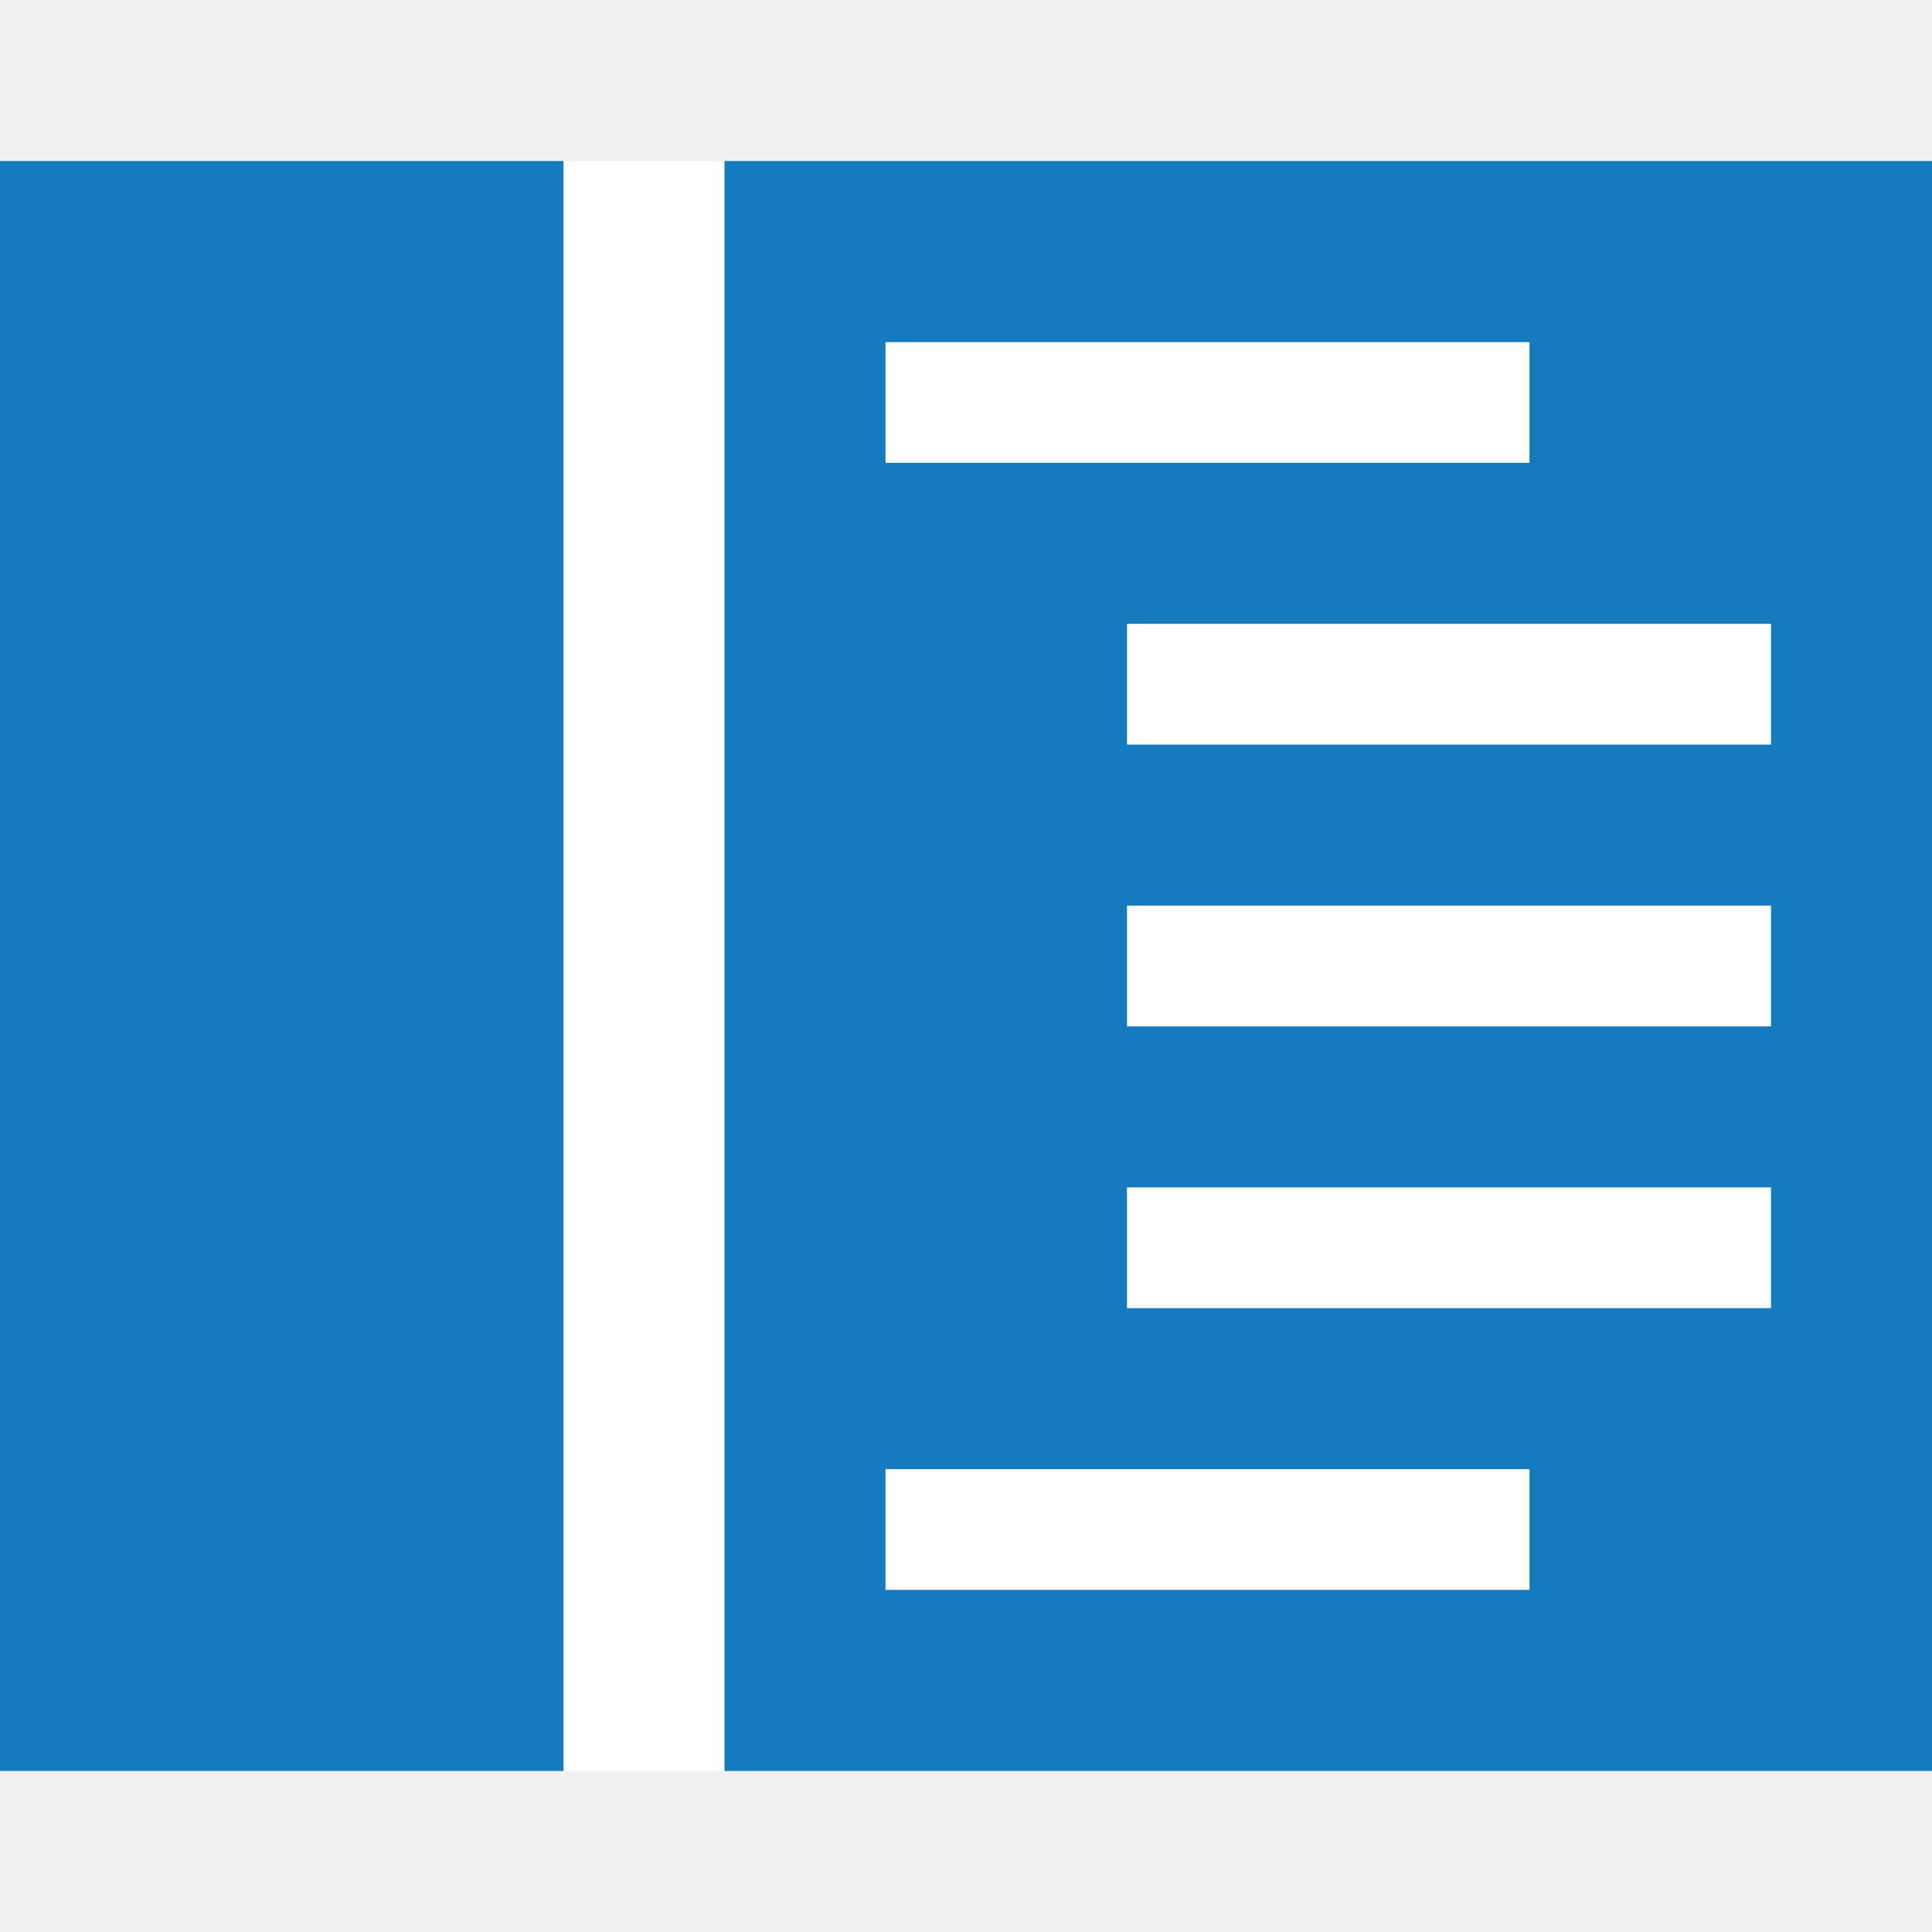
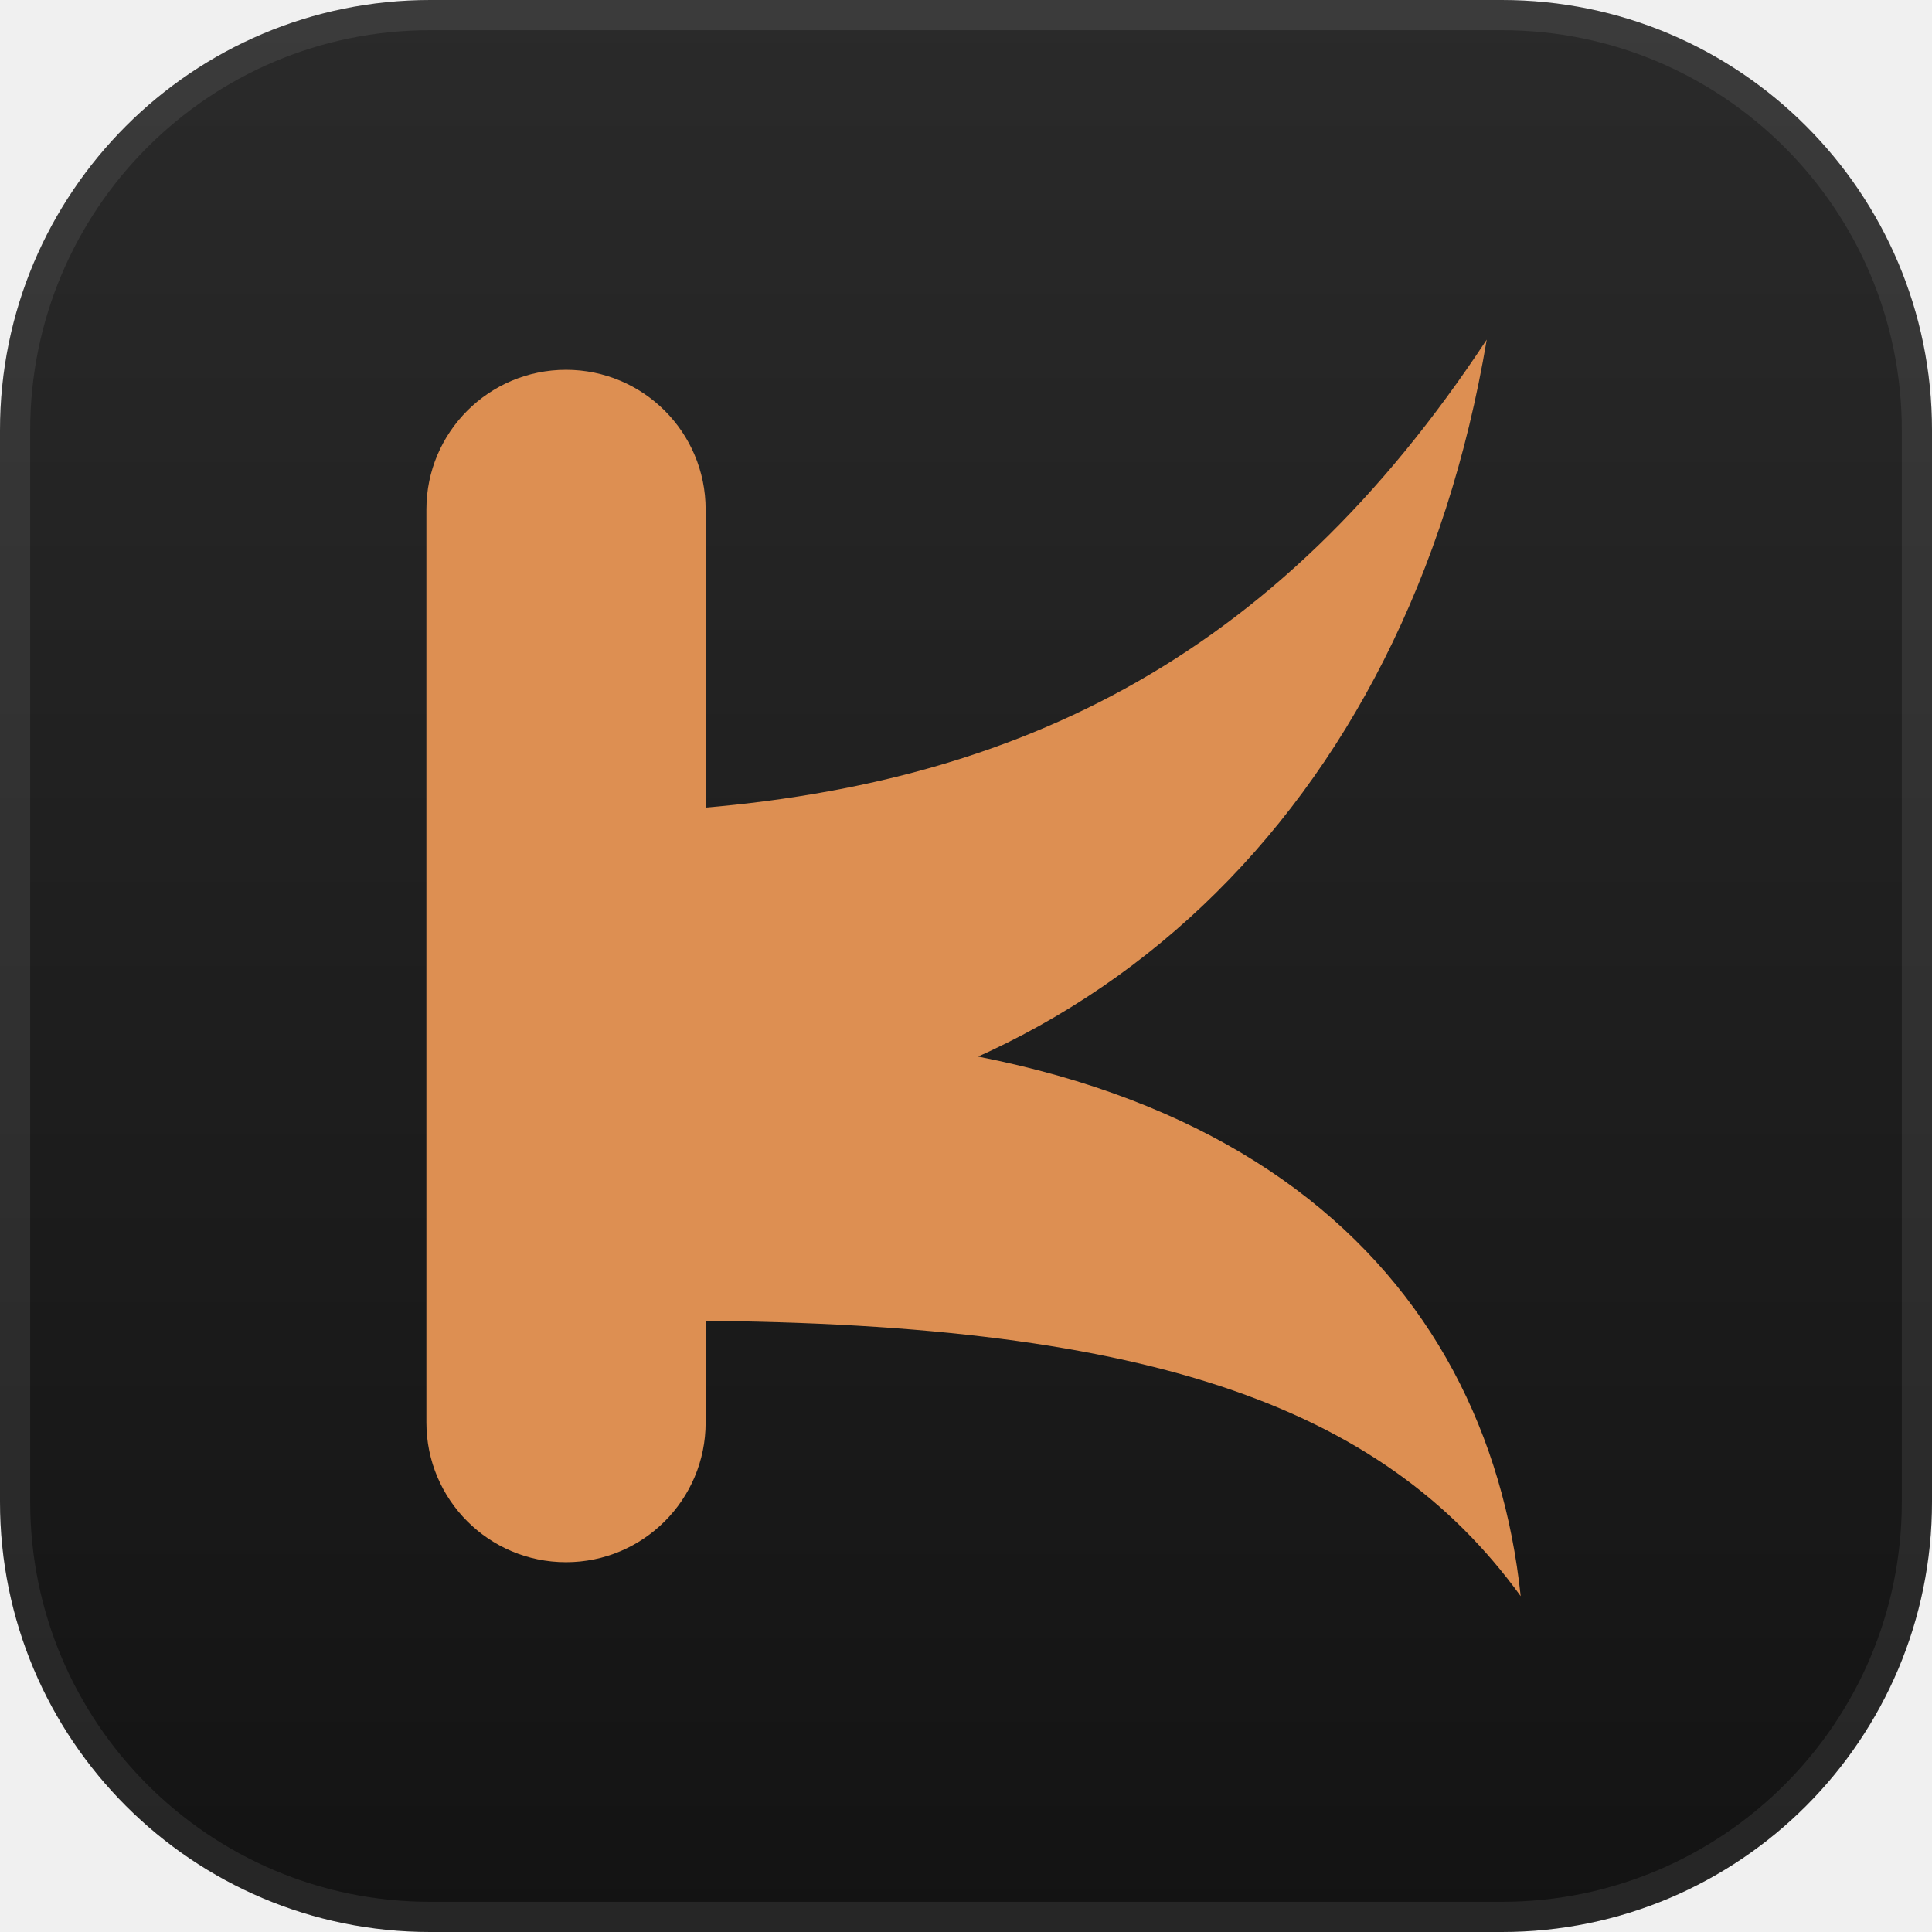
- <svg xmlns="http://www.w3.org/2000/svg" id="Layer_1" viewBox="0 0 1024 1024">
-   <style>.st0{fill:#f6f6f6;fill-opacity:0}.st1{fill:#fff}.st2{fill:#167abf}</style>
-   <path class="st0" d="M1024 1024H0V0h1024v1024z" />
-   <path class="st1" d="M1024 85.333v853.333H0V85.333h1024z" />
-   <path class="st2" d="M0 85.333h298.667v853.333H0V85.333zm1024 0v853.333H384V85.333h640zm-554.667 160h341.333v-64H469.333v64zm341.334 533.334H469.333v64h341.333l.001-64zm128-149.334H597.333v64h341.333l.001-64zm0-149.333H597.333v64h341.333l.001-64zm0-149.333H597.333v64h341.333l.001-64z" />
+ <svg xmlns="http://www.w3.org/2000/svg" viewBox="0 0 64 64" role="img" aria-label="Klawly">
+   <defs>
+     <linearGradient id="kly-bg" x1="0" y1="0" x2="0" y2="64" gradientUnits="userSpaceOnUse">
+       <stop offset="0" stop-color="#2A2A2A" />
+       <stop offset="1" stop-color="#131313" />
+     </linearGradient>
+   </defs>
+   <rect width="64" height="64" rx="14.25" fill="url(#kly-bg)" />
+   <rect x="0.5" y="0.5" width="63" height="63" rx="13.75" fill="none" stroke="#FFFFFF" stroke-opacity="0.08" />
+   <g fill="#DD8F52">
+     <rect x="14.125" y="12.25" width="9.25" height="39.5" rx="4.625" />
+     <path d="M21.625 37.5C36 36.875 46.625 26.875 49.25 11.25C42.25 21.875 33.5 26.25 21.625 26.875Z" />
+     <path d="M22.25 34.25C41 33.75 49.25 42.25 50.375 52.875C45.75 46.5 37.875 43.75 22.25 43.75Z" />
+   </g>
</svg>
